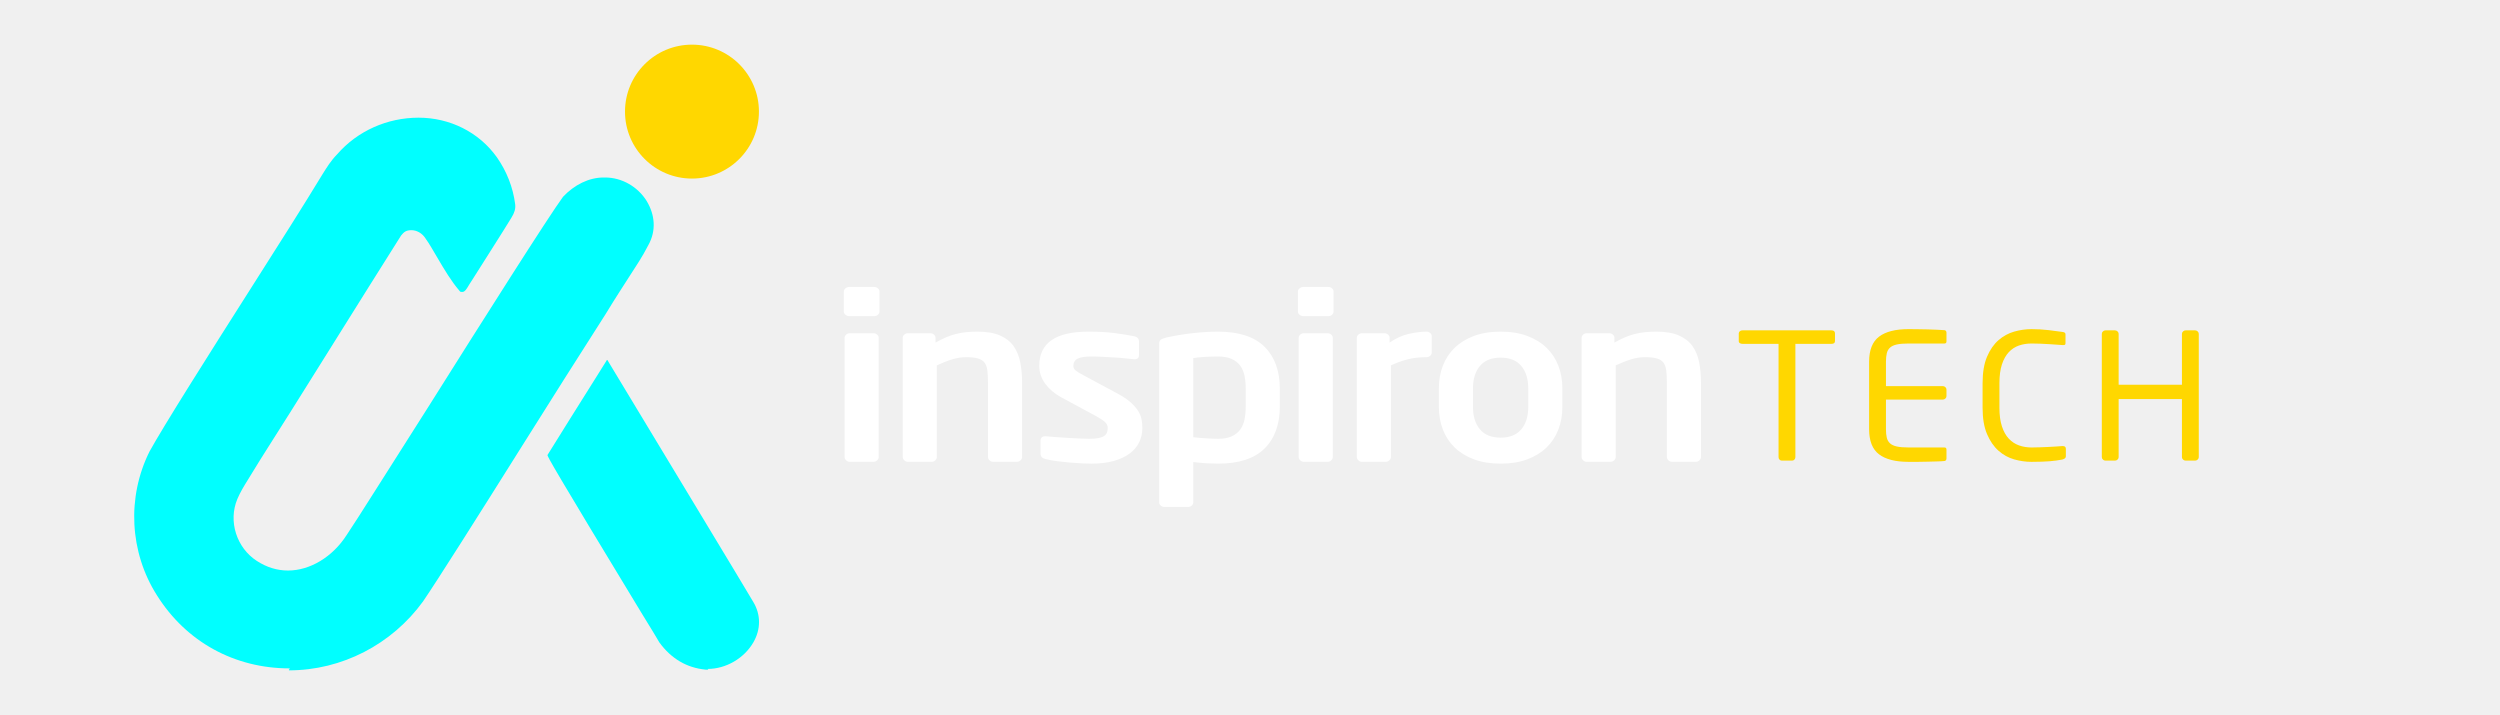
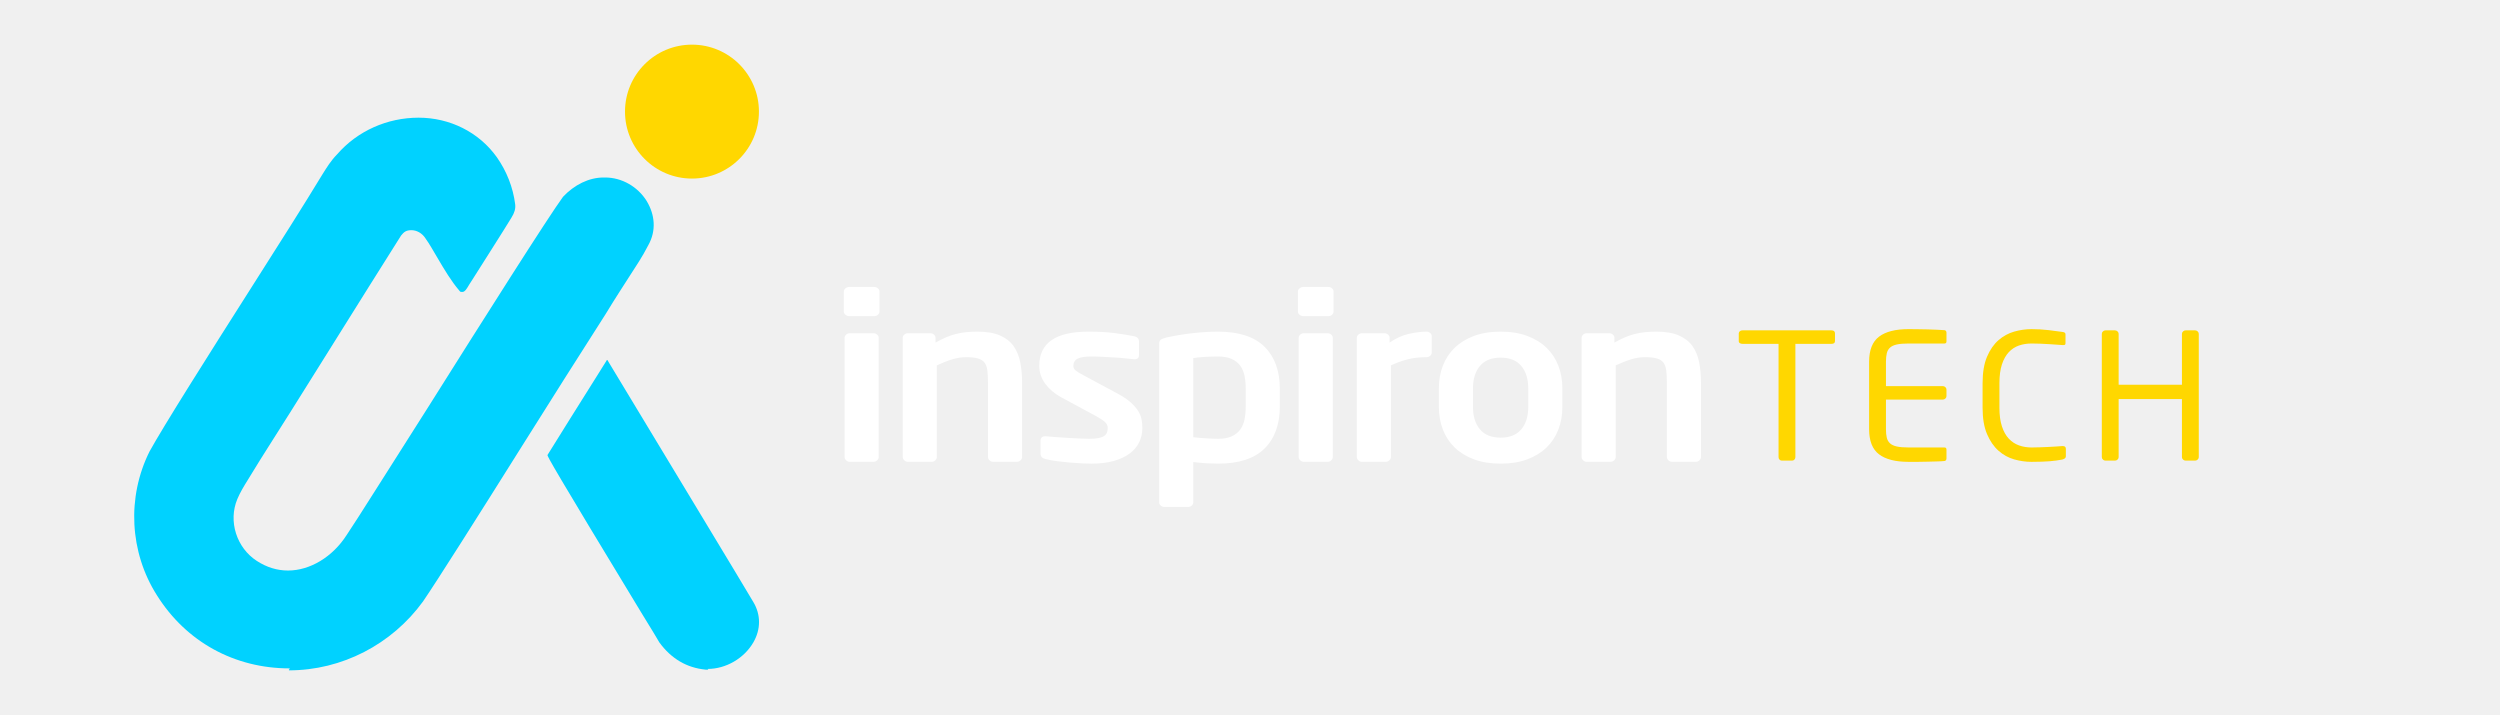
<svg xmlns="http://www.w3.org/2000/svg" viewBox="0 50 1400 400">
  <defs>
    <style>
             .bg { fill: #002147; stroke: none; }
-              .icon { fill: #00FFFF; stroke: none; }
-              .text-primary { fill: #FFFFFF; stroke: none; } /* White for inspiron */
-              .text-secondary { fill: #FFD700; stroke: none; } /* Gold for TECH/Dot */
+              .icon { fill: #00D2FF; stroke: none; }
+              .text-primary { fill: #FFFFFF; stroke: none; } 
+              .text-secondary { fill: #FFD700; stroke: none; } 
        </style>
    <mask id="PerfectGapMask">
      <rect x="-1000" y="-1000" width="3000" height="3000" fill="white" />
      <path d="M396.5,425h-1.3c-10.6-1-19.3-6.1-26-15.3-.3-.6-4.3-7.3-10-16.5-49.2-81.1-52.8-87.8-52.6-88.4,5.5-8.8,19.4-31.2,27.4-43.8,3.3-5.4,5.7-9,5.7-9.1s0-.3.3-.3h0c0,0,.3,0,.3.3,1.6,2.7,27.4,45.3,49.4,81.8,17,28.2,31.9,52.8,32.2,53.5,4.2,7,4.2,15.2,0,22.5-5.2,9-15.4,14.9-25.6,14.9h0l.4.3h-.2,0Z" fill="black" stroke="black" stroke-width="24" stroke-linecap="round" stroke-linejoin="round" />
    </mask>
  </defs>
  <g id="Icon_Component">
    <path class="icon" mask="url(#PerfectGapMask)" fill-rule="nonzero" d="M162.2,424.3c-30.8,0-57.9-14.8-74.3-40.9-15.4-24.2-16.9-55-4.2-80.5,7.8-14.2,32.9-53.9,57.4-92.4,15.1-23.7,29.3-46.1,39.3-62.6,2.7-4.3,4.8-7.8,8.4-11.5,11.4-13.1,28.1-20.5,45.6-20.5s33.8,8.1,43.8,22.1c5.5,7.8,9.1,16.9,10.3,26.4.3,2.5-.4,4.8-2.1,7.5-1.9,3.3-21.8,34.6-21.8,34.6-.6.9-1.2,1.9-1.8,2.8-1.3,2.2-2.4,4.2-3.9,4.2s-1.2-.3-1.8-.9c-4.2-4.9-8.2-11.5-12-18-2.4-4-4.5-7.9-6.9-11.2-1.8-2.8-4.8-4.5-7.8-4.5s-4.2,1-5.8,3c-5.2,8.1-27.5,43.8-45.6,72.7-11.8,18.9-22.1,35.3-25.4,40.4-2.2,3.6-5.2,8.1-7.9,12.5-1.6,2.7-3.3,5.4-4.8,7.8-.6,1-1.3,2.1-1.9,3.1-2.5,4-4.6,7.5-6.1,11.1-5.2,12.4-.4,27.3,10.9,34.6,5.5,3.6,11.4,5.4,17.5,5.4h0c12.3,0,25-7.6,32.9-20,5.5-8.1,23.6-37,45-70.6,31.7-50.4,67.9-107.5,76.1-118.7,6.3-6.7,14.5-10.8,22.7-10.8h.9c9.3,0,18.2,5.1,23.2,13.1,4.8,7.9,5.4,16.8,1,24.7-3.6,7-6.6,11.3-10.9,18-3.1,4.9-7.3,11.2-13,20.6-14.4,22.5-31,48.7-47,74.2-24.4,38.9-47.7,75.7-55.3,86.8-17.5,24.1-45.5,38.6-75.1,38.6h0v-.6h.4,0Z" />
    <path class="icon" d="M396.5,425h-1.3c-10.6-1-19.3-6.1-26-15.3-.3-.6-4.3-7.3-10-16.5-49.2-81.1-52.8-87.8-52.6-88.4,5.5-8.8,19.4-31.2,27.4-43.8,3.3-5.4,5.7-9,5.7-9.1s0-.3.3-.3h0c0,0,.3,0,.3.3,1.6,2.7,27.4,45.3,49.4,81.8,17,28.2,31.9,52.8,32.2,53.5,4.2,7,4.2,15.2,0,22.5-5.2,9-15.4,14.9-25.6,14.9h0l.4.3h-.2,0Z" />
    <circle class="text-secondary" cx="387.5" cy="112.5" r="37.5" />
  </g>
  <g id="Wordmark" transform="translate(87.4, -149)">
    <path class="text-primary" d="M405.104,373.488c0,.682-.29,1.276-.868,1.787-.579.51-1.255.766-2.025.766h-14.034c-.773,0-1.472-.256-2.098-.766-.628-.511-.94-1.105-.94-1.787v-11.234c0-.68.312-1.277.94-1.787.626-.511,1.325-.766,2.098-.766h14.034c.771,0,1.447.255,2.025.766.579.51.868,1.107.868,1.787v11.234ZM404.67,454.936c0,.682-.29,1.298-.868,1.851-.579.555-1.255.83-2.025.83h-13.311c-.773,0-1.447-.275-2.025-.83-.579-.553-.868-1.169-.868-1.851v-66.767c0-.681.29-1.276.868-1.788.579-.51,1.252-.766,2.025-.766h13.311c.771,0,1.447.256,2.025.766.579.512.868,1.107.868,1.788v66.767Z M484.099,456.786c-.579.555-1.255.83-2.025.83h-13.311c-.773,0-1.447-.275-2.025-.83-.579-.553-.868-1.169-.868-1.851v-41.617c0-2.809-.122-5.127-.362-6.958-.242-1.829-.773-3.275-1.591-4.341-.821-1.062-2.05-1.828-3.689-2.297-1.641-.467-3.859-.703-6.655-.703-2.509,0-5.089.405-7.741,1.213-2.654.811-5.522,1.938-8.608,3.383v51.32c0,.682-.29,1.298-.868,1.851-.579.555-1.255.83-2.025.83h-13.311c-.773,0-1.447-.275-2.025-.83-.579-.553-.868-1.169-.868-1.851v-66.767c0-.681.29-1.276.868-1.788.579-.51,1.252-.766,2.025-.766h12.587c.771,0,1.447.256,2.025.766.579.512.868,1.107.868,1.788v2.681c2.121-1.191,4.074-2.17,5.86-2.936,1.784-.767,3.592-1.383,5.425-1.852,1.832-.467,3.712-.809,5.643-1.021,1.929-.211,4.099-.318,6.511-.318,5.208,0,9.452.724,12.732,2.17,3.278,1.447,5.81,3.446,7.596,6,1.784,2.553,3.013,5.574,3.689,9.063.673,3.491,1.013,7.276,1.013,11.362v41.617c0,.682-.29,1.298-.868,1.851Z M552.315,438.765c0,2.805-.579,5.415-1.736,7.835-1.157,2.422-2.918,4.521-5.281,6.305-2.365,1.784-5.331,3.186-8.898,4.205-3.569,1.018-7.718,1.528-12.442,1.528-1.447,0-3.208-.044-5.281-.128-2.075-.088-4.318-.237-6.728-.451-2.412-.217-4.824-.473-7.234-.773-2.413-.299-4.63-.708-6.656-1.225-1.833-.429-2.749-1.416-2.749-2.962v-7.731c0-.515.217-.983.651-1.411.434-.425,1.035-.638,1.809-.638h.579c1.736.172,3.784.341,6.149.511,2.362.171,4.702.319,7.017.446,2.315.128,4.485.235,6.511.319,2.025.086,3.567.128,4.63.128,2.218,0,4.001-.147,5.353-.445,1.35-.297,2.387-.722,3.111-1.274.723-.551,1.205-1.209,1.447-1.975.24-.764.362-1.57.362-2.42,0-1.188-.484-2.251-1.447-3.185-.965-.934-2.604-2.039-4.919-3.314l-19.821-10.699c-3.57-1.953-6.488-4.436-8.753-7.451-2.268-3.015-3.4-6.39-3.4-10.128,0-12.737,9.163-19.108,27.49-19.108,2.894,0,5.521.064,7.885.193,2.363.129,4.558.322,6.583.58,2.026.258,3.954.537,5.788.836,1.831.301,3.665.624,5.498.967,1.736.432,2.604,1.418,2.604,2.963v7.474c0,1.624-.773,2.434-2.315,2.434h-.579c-1.062-.084-2.509-.233-4.34-.446-1.833-.212-3.859-.383-6.077-.512-2.22-.127-4.51-.255-6.873-.383-2.365-.127-4.558-.191-6.583-.191-3.472,0-6.004.405-7.596,1.211-1.592.807-2.387,2.187-2.387,4.139,0,1.021.506,1.914,1.519,2.678s2.435,1.613,4.268,2.547l18.953,10.191c2.989,1.613,5.401,3.227,7.234,4.841,1.831,1.613,3.255,3.228,4.268,4.841s1.664,3.228,1.953,4.842c.29,1.613.434,3.227.434,4.839Z M629.301,426.595c0,10.044-2.846,17.895-8.537,23.554-5.692,5.66-14.373,8.489-26.043,8.489-1.736,0-3.812-.064-6.221-.191-2.412-.128-4.97-.363-7.669-.702v22.596c0,.68-.289,1.276-.868,1.787-.578.511-1.254.766-2.025.766h-13.311c-.773,0-1.446-.255-2.025-.766s-.868-1.107-.868-1.787v-88.852c0-.936.239-1.638.724-2.106.481-.467,1.542-.913,3.183-1.341,4.533-1.021,9.354-1.829,14.469-2.426,5.111-.594,9.982-.893,14.612-.893,11.67,0,20.351,2.83,26.043,8.488,5.691,5.662,8.537,13.513,8.537,23.554v9.83ZM610.203,416.793c0-2.623-.217-5.035-.651-7.236-.434-2.201-1.229-4.105-2.387-5.713-1.158-1.608-2.749-2.879-4.775-3.811-2.025-.93-4.582-1.396-7.668-1.396-2.604,0-5.233.086-7.885.256-2.654.17-4.655.381-6.005.635v44.306c2.026.255,4.413.467,7.162.636,2.749.17,4.991.254,6.728.254,3.086,0,5.643-.465,7.668-1.396,2.026-.93,3.617-2.2,4.775-3.808,1.157-1.608,1.953-3.513,2.387-5.715.435-2.2.651-4.612.651-7.237v-9.773Z M659.394,373.488c0,.682-.289,1.276-.868,1.787-.578.51-1.254.766-2.025.766h-14.034c-.772,0-1.472-.256-2.098-.766-.629-.511-.94-1.105-.94-1.787v-11.234c0-.68.312-1.277.94-1.787.626-.511,1.325-.766,2.098-.766h14.034c.771,0,1.447.255,2.025.766.579.51.868,1.107.868,1.787v11.234ZM658.96,454.936c0,.682-.289,1.298-.868,1.851-.579.555-1.255.83-2.025.83h-13.311c-.773,0-1.447-.275-2.026-.83-.578-.553-.868-1.169-.868-1.851v-66.767c0-.681.29-1.276.868-1.788.579-.51,1.253-.766,2.026-.766h13.311c.771,0,1.446.256,2.025.766.579.512.868,1.107.868,1.788v66.767Z M713.504,398.254c-.579.511-1.255.766-2.025.766-3.956,0-7.501.405-10.635,1.213-3.135.811-6.246,1.938-9.332,3.383v51.32c0,.682-.289,1.298-.868,1.851-.578.515-1.254.83-2.025.83h-13.311c-.773,0-1.446-.275-2.025-.83-.579-.553-.868-1.169-.868-1.851v-66.767c0-.681.289-1.276.868-1.788.579-.51,1.252-.766,2.025-.766h12.588c.771,0,1.446.256,2.025.766.578.512.868,1.107.868,1.788v2.681c3.567-2.467,7.184-4.105,10.851-4.915,3.665-.808,6.945-1.212,9.839-1.212.771,0,1.446.255,2.025.766.579.51.868,1.107.868,1.787v9.191c0,.682-.289,1.276-.868,1.787Z M787.522,426.85c0,4.596-.748,8.831-2.242,12.702-1.497,3.874-3.689,7.213-6.583,10.021s-6.488,5.023-10.779,6.639c-4.293,1.616-9.284,2.426-14.975,2.426s-10.684-.81-14.975-2.426c-4.293-1.615-7.885-3.83-10.778-6.639s-5.089-6.147-6.583-10.021c-1.497-3.871-2.243-8.106-2.243-12.702v-10.34c0-4.596.746-8.828,2.243-12.703,1.494-3.871,3.689-7.213,6.583-10.021,2.894-2.809,6.485-5.021,10.778-6.639,4.291-1.616,9.282-2.425,14.975-2.425s10.682.809,14.975,2.425c4.291,1.618,7.886,3.83,10.779,6.639,2.894,2.808,5.086,6.149,6.583,10.021,1.494,3.875,2.242,8.107,2.242,12.703v10.34ZM768.425,416.51c0-5.276-1.303-9.467-3.906-12.574-2.604-3.106-6.464-4.66-11.575-4.66s-8.97,1.554-11.574,4.66c-2.604,3.107-3.906,7.298-3.906,12.574v10.34c0,5.278,1.302,9.469,3.906,12.575,2.604,3.107,6.461,4.659,11.574,4.659s8.971-1.552,11.575-4.659c2.604-3.106,3.906-7.297,3.906-12.575v-10.34Z M864.274,456.786c-.578.555-1.254.83-2.025.83h-13.311c-.773,0-1.446-.275-2.025-.83-.579-.553-.868-1.169-.868-1.851v-41.617c0-2.809-.122-5.127-.361-6.958-.242-1.829-.773-3.275-1.592-4.341-.82-1.062-2.051-1.828-3.689-2.297-1.642-.467-3.859-.703-6.655-.703-2.51,0-5.089.405-7.74,1.213-2.654.811-5.523,1.938-8.609,3.383v51.32c0,.682-.289,1.298-.868,1.851-.578.555-1.254.83-2.025.83h-13.311c-.773,0-1.446-.275-2.025-.83-.579-.553-.868-1.169-.868-1.851v-66.767c0-.681.289-1.276.868-1.788.579-.51,1.252-.766,2.025-.766h12.588c.771,0,1.446.256,2.025.766.578.512.868,1.107.868,1.788v2.681c2.12-1.191,4.073-2.17,5.859-2.936,1.783-.767,3.592-1.383,5.426-1.852,1.831-.467,3.712-.809,5.643-1.021,1.928-.211,4.099-.318,6.511-.318,5.208,0,9.451.724,12.731,2.17,3.278,1.447,5.811,3.446,7.596,6,1.784,2.553,3.014,5.574,3.689,9.063.674,3.491,1.013,7.276,1.013,11.362v41.617c0,.682-.289,1.298-.868,1.851Z" />
    <path class="text-secondary" d="M938.227,391.56h-20.21v63.424c0,.524-.173.985-.519,1.378-.347.393-.795.589-1.347.589h-5.7c-.554,0-1.003-.196-1.348-.589-.347-.393-.519-.854-.519-1.378v-63.424h-20.209c-.554,0-1.036-.129-1.451-.387-.414-.257-.622-.646-.622-1.164v-4.265c0-.516.208-.936.622-1.26.415-.322.897-.484,1.451-.484h49.851c1.312,0,1.969.581,1.969,1.744v4.265c0,1.034-.657,1.551-1.969,1.551Z" />
    <path class="text-secondary" d="M1002.367,456.656c-.173.262-.433.424-.777.49-.968.131-2.28.212-3.938.246-1.658.031-3.438.08-5.337.146-1.901.064-3.818.099-5.752.099h-5.182c-7.324,0-12.835-1.407-16.53-4.222-3.697-2.814-5.545-7.494-5.545-14.041v-37.801c0-6.545,1.848-11.225,5.545-14.04,3.695-2.813,9.206-4.222,16.53-4.222,1.519,0,3.229.017,5.13.049,1.899.033,3.783.066,5.648.098,1.865.034,3.627.099,5.285.197,1.658.098,3.04.181,4.146.245.345.065.604.229.777.491.172.262.259.557.259.883v4.91c0,.785-.38,1.178-1.14,1.178h-20.002c-2.765,0-4.975.182-6.633.54-1.658.36-2.938.95-3.835,1.767-.898.82-1.503,1.883-1.813,3.191-.312,1.311-.467,2.881-.467,4.713v13.648h31.817c.552,0,1.036.194,1.451.58.414.389.621.842.621,1.358v3.683c0,.518-.207.971-.621,1.357-.415.388-.899.581-1.451.581h-31.817v16.556c0,1.906.155,3.498.467,4.779.311,1.283.915,2.334,1.813,3.154.897.82,2.177,1.411,3.835,1.773,1.658.361,3.868.541,6.633.541h20.002c.76,0,1.14.393,1.14,1.179v5.007c0,.328-.087.623-.259.885Z" />
    <path class="text-secondary" d="M1068.862,455.723c-.415.295-.899.508-1.451.639-1.106.196-2.212.377-3.316.539-1.106.163-2.316.295-3.628.394-1.313.099-2.798.179-4.456.245-1.658.064-3.594.099-5.804.099-3.179,0-6.392-.459-9.639-1.375-3.248-.915-6.185-2.536-8.81-4.86-2.626-2.322-4.767-5.432-6.425-9.327-1.658-3.894-2.487-8.819-2.487-14.776v-13.648c0-6.021.829-10.979,2.487-14.874,1.658-3.894,3.799-6.987,6.425-9.278,2.625-2.291,5.562-3.895,8.81-4.811,3.247-.916,6.46-1.375,9.639-1.375,3.316,0,6.478.181,9.482.539,3.006.361,5.648.705,7.929,1.031,1.104.133,1.658.557,1.658,1.277v5.007c0,.328-.069.589-.207.785-.14.196-.484.295-1.037.295h-.311c-.969-.064-2.124-.147-3.472-.245-1.348-.099-2.799-.197-4.353-.295-1.555-.098-3.161-.18-4.819-.246-1.658-.064-3.249-.098-4.768-.098-2.557,0-4.923.377-7.1,1.129-2.176.754-4.077,1.998-5.7,3.731-1.624,1.735-2.901,4.025-3.834,6.872-.933,2.848-1.399,6.367-1.399,10.555v13.648c0,4.123.467,7.609,1.399,10.457.933,2.847,2.21,5.139,3.834,6.872,1.623,1.735,3.524,2.995,5.7,3.78,2.177.785,4.543,1.178,7.1,1.178,1.451,0,2.987-.031,4.612-.098,1.622-.064,3.212-.131,4.767-.196,1.555-.064,2.988-.147,4.302-.245,1.312-.099,2.451-.18,3.42-.246h.414c1.104,0,1.658.525,1.658,1.571v4.025c0,.589-.207,1.03-.621,1.325Z" />
    <path class="text-secondary" d="M1143.295,456.361c-.414.393-.898.589-1.451.589h-5.285c-.554,0-1.036-.194-1.451-.587-.414-.393-.622-.85-.622-1.371v-32.504h-35.444v32.504c0,.521-.207.979-.621,1.371-.415.393-.899.587-1.451.587h-5.286c-.554,0-1.036-.196-1.45-.589-.415-.393-.622-.85-.622-1.375v-69.023c0-.523.207-.981.622-1.375.414-.393.896-.588,1.45-.588h5.286c.552,0,1.036.195,1.451.588.414.394.621.852.621,1.375v28.474h35.444v-28.474c0-.523.208-.981.622-1.375.415-.393.897-.588,1.451-.588h5.285c.553,0,1.037.195,1.451.588.415.394.622.852.622,1.375v69.023c0,.525-.207.982-.622,1.375Z" />
  </g>
</svg>
